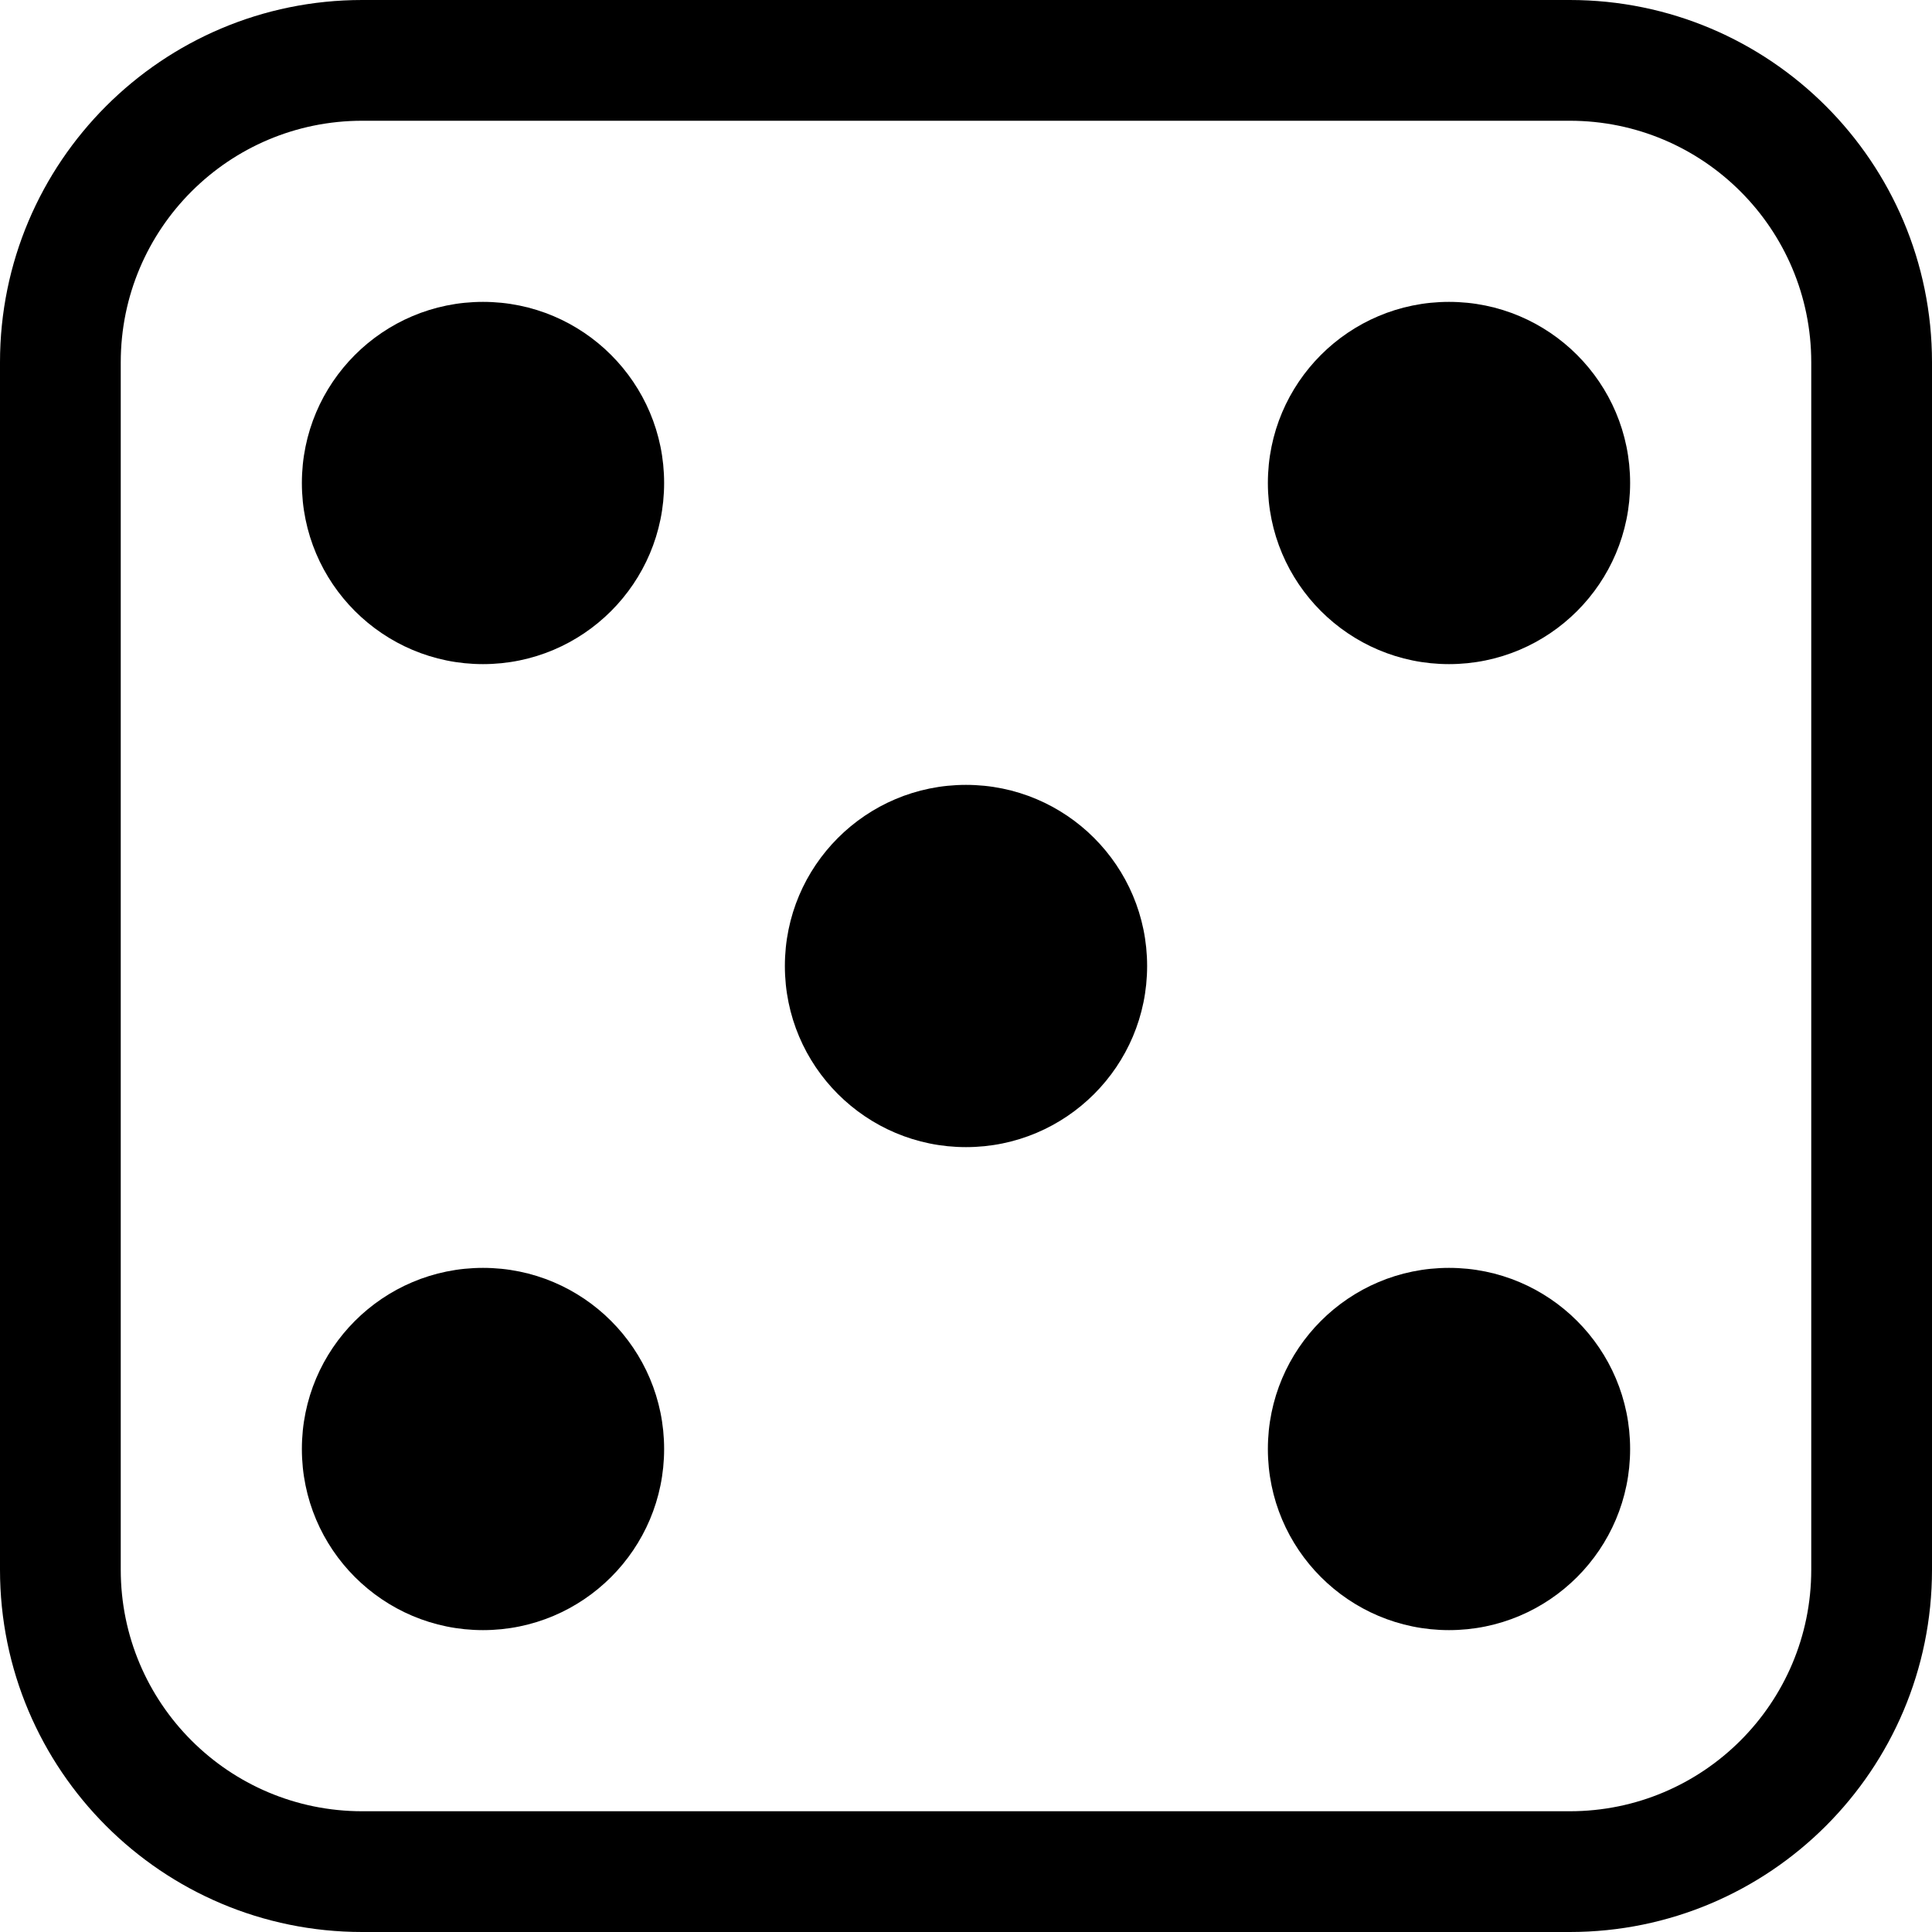
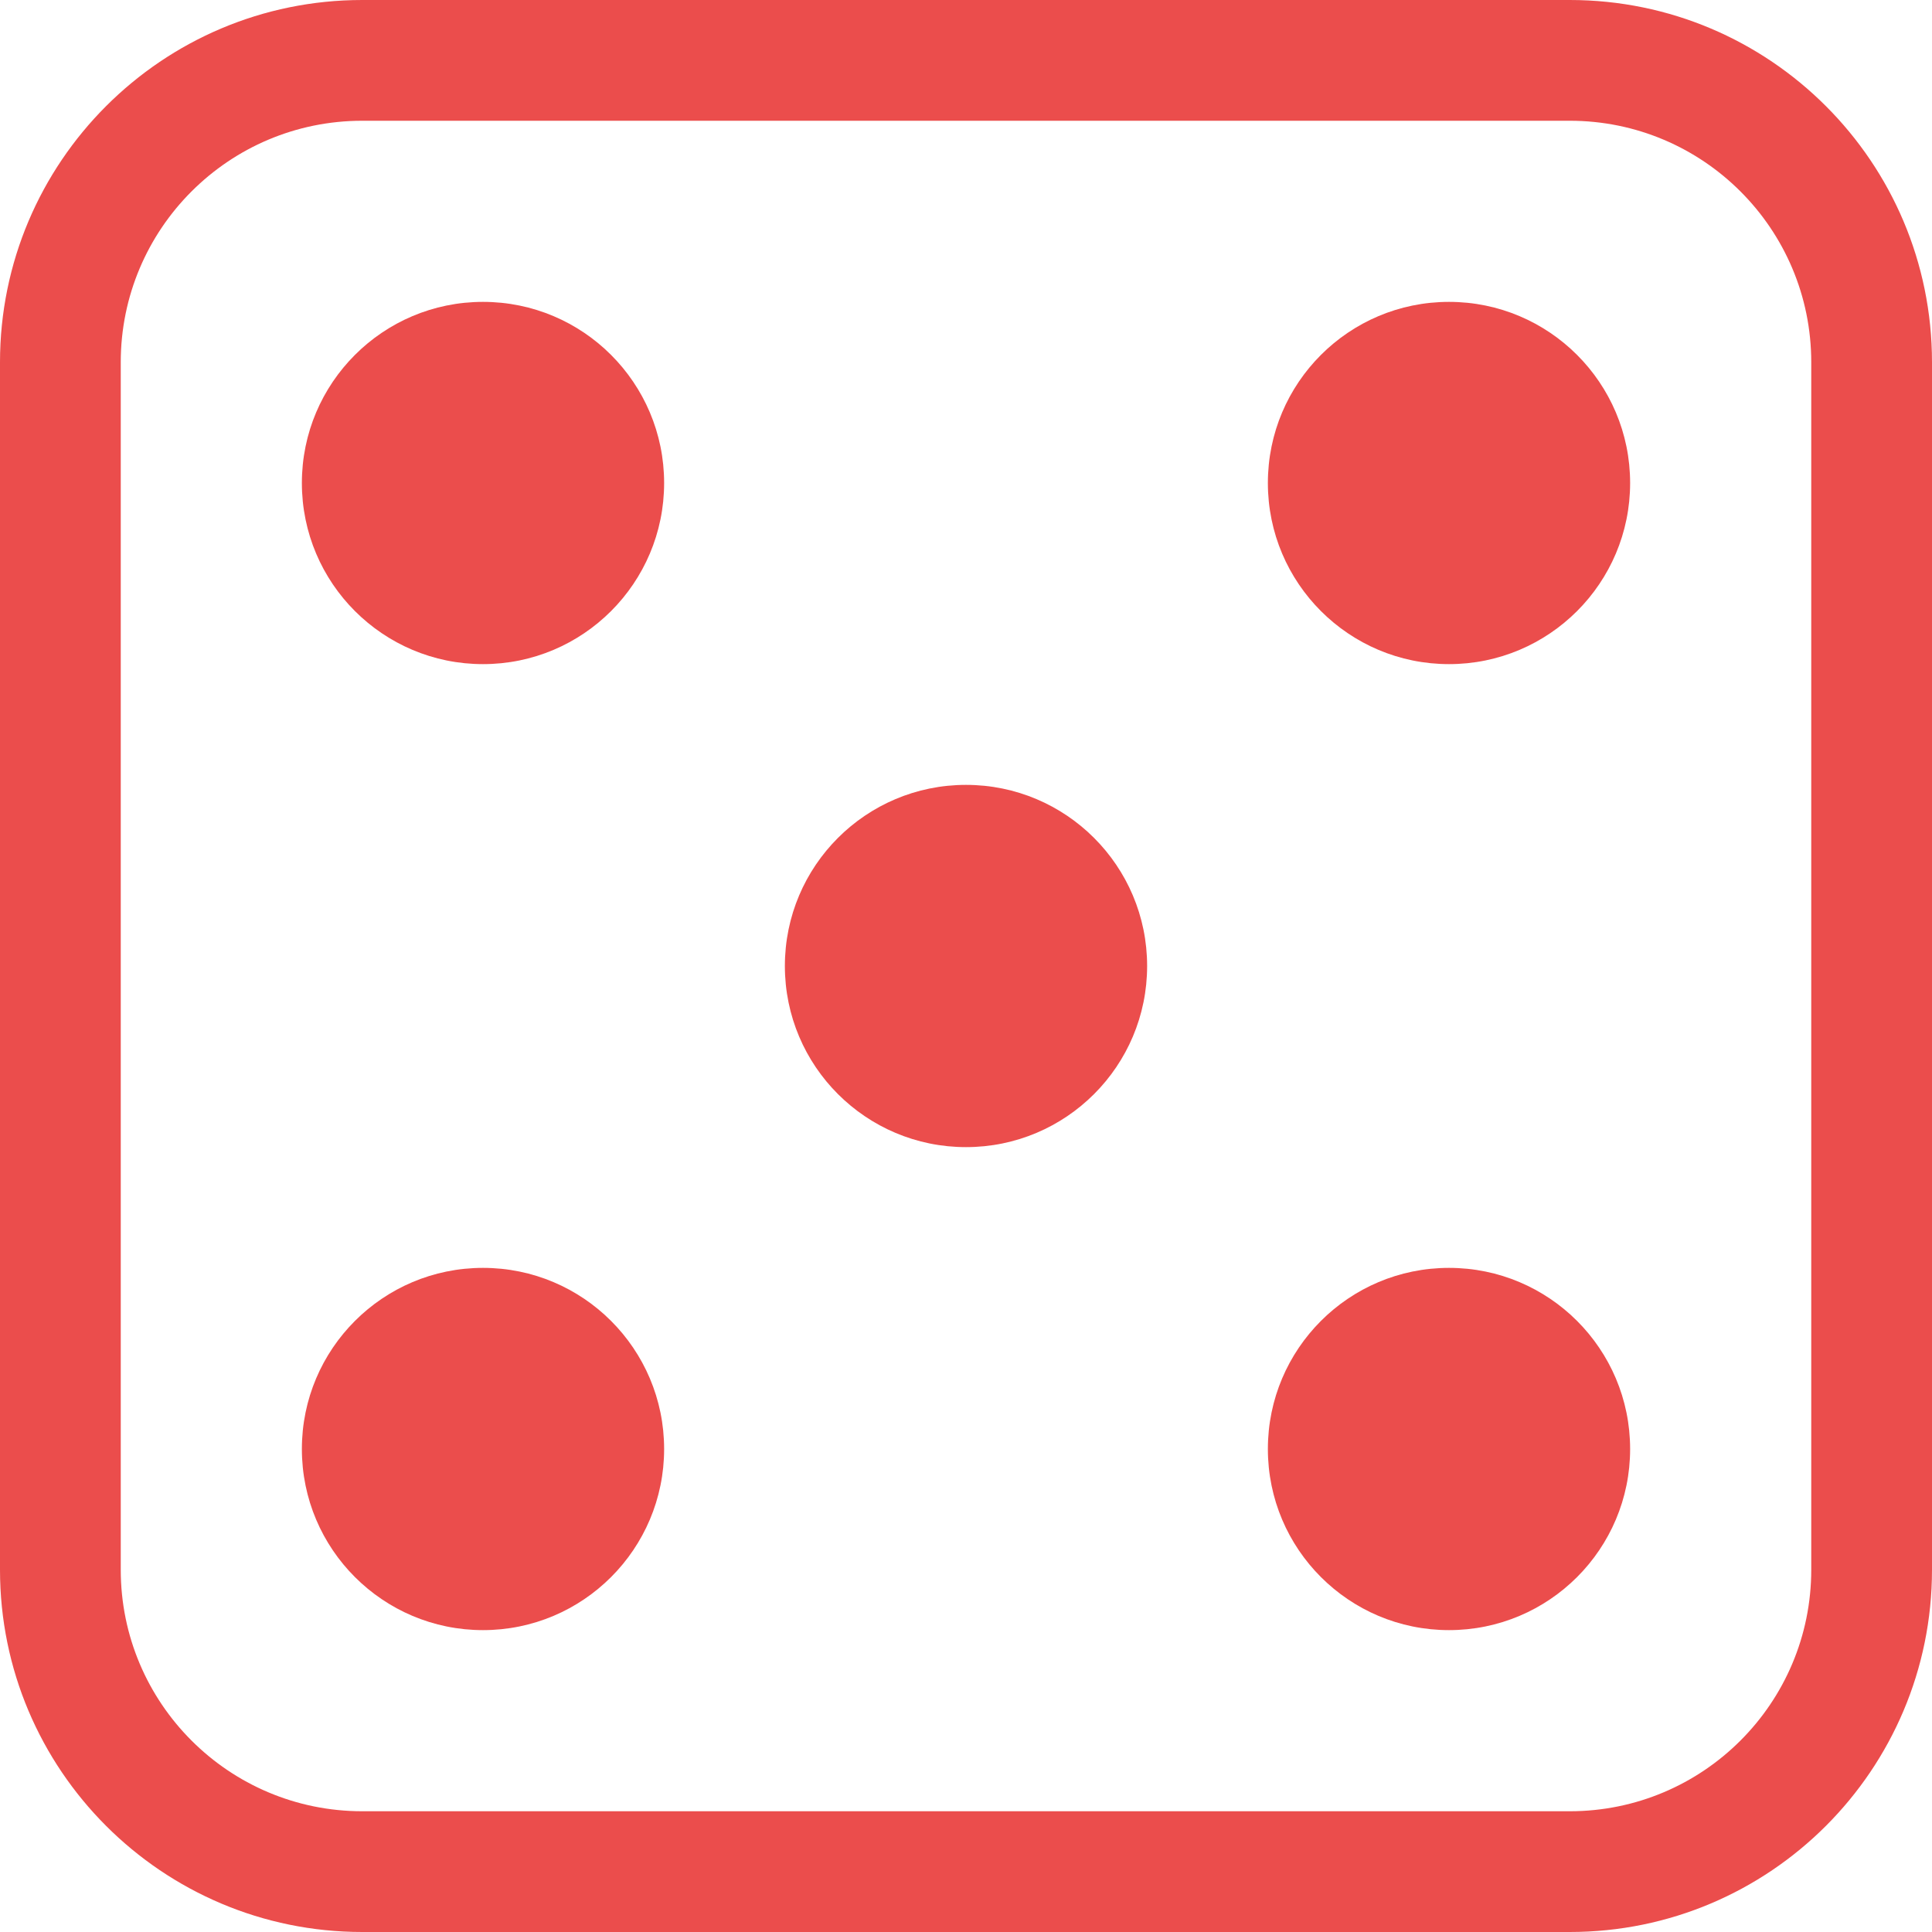
- <svg xmlns="http://www.w3.org/2000/svg" width="16" height="16" fill="currentColor" class="bi bi-dice-5" viewBox="0 0 16 16">
+ <svg xmlns="http://www.w3.org/2000/svg" width="16" height="16" fill="#EB4D4C" class="bi bi-dice-5" viewBox="0 0 16 16">
  <path d="M13 1a2 2 0 0 1 2 2v10a2 2 0 0 1-2 2H3a2 2 0 0 1-2-2V3a2 2 0 0 1 2-2h10zM3 0a3 3 0 0 0-3 3v10a3 3 0 0 0 3 3h10a3 3 0 0 0 3-3V3a3 3 0 0 0-3-3H3z" />
  <path d="M5.5 4a1.5 1.5 0 1 1-3 0 1.5 1.5 0 0 1 3 0zm8 0a1.5 1.5 0 1 1-3 0 1.5 1.5 0 0 1 3 0zm0 8a1.5 1.5 0 1 1-3 0 1.5 1.5 0 0 1 3 0zm-8 0a1.5 1.5 0 1 1-3 0 1.5 1.5 0 0 1 3 0zm4-4a1.5 1.5 0 1 1-3 0 1.5 1.5 0 0 1 3 0z" />
</svg>
